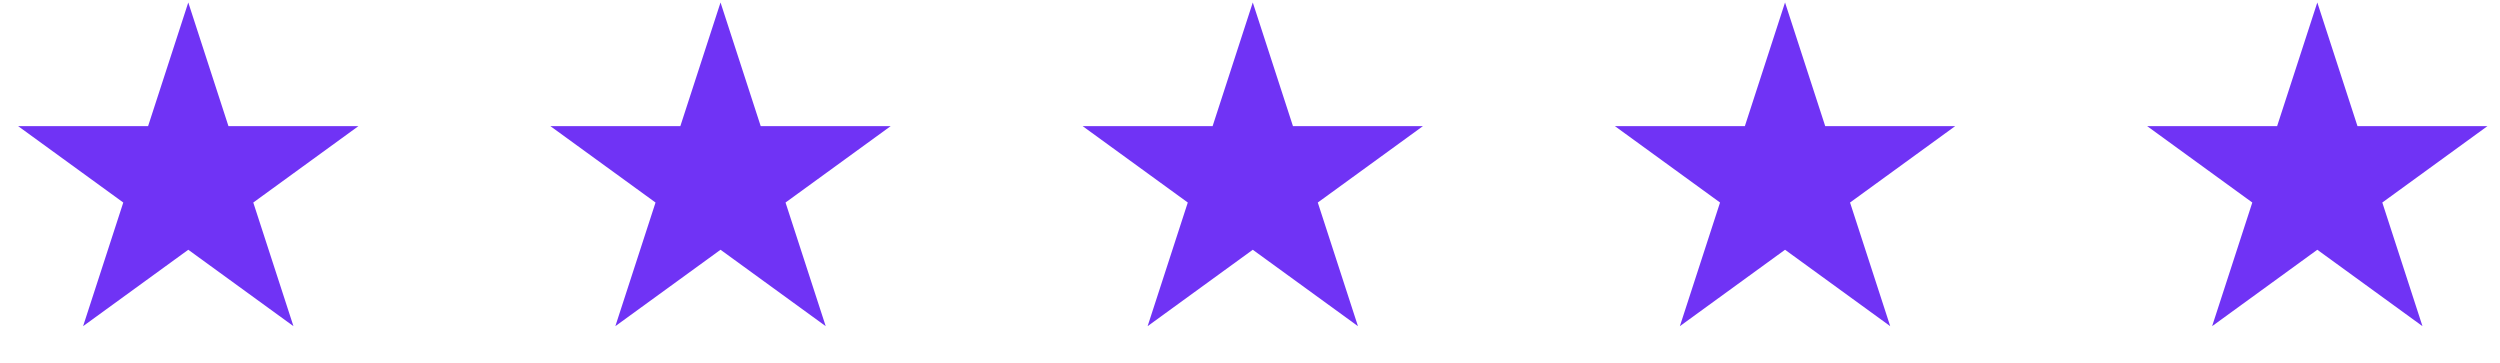
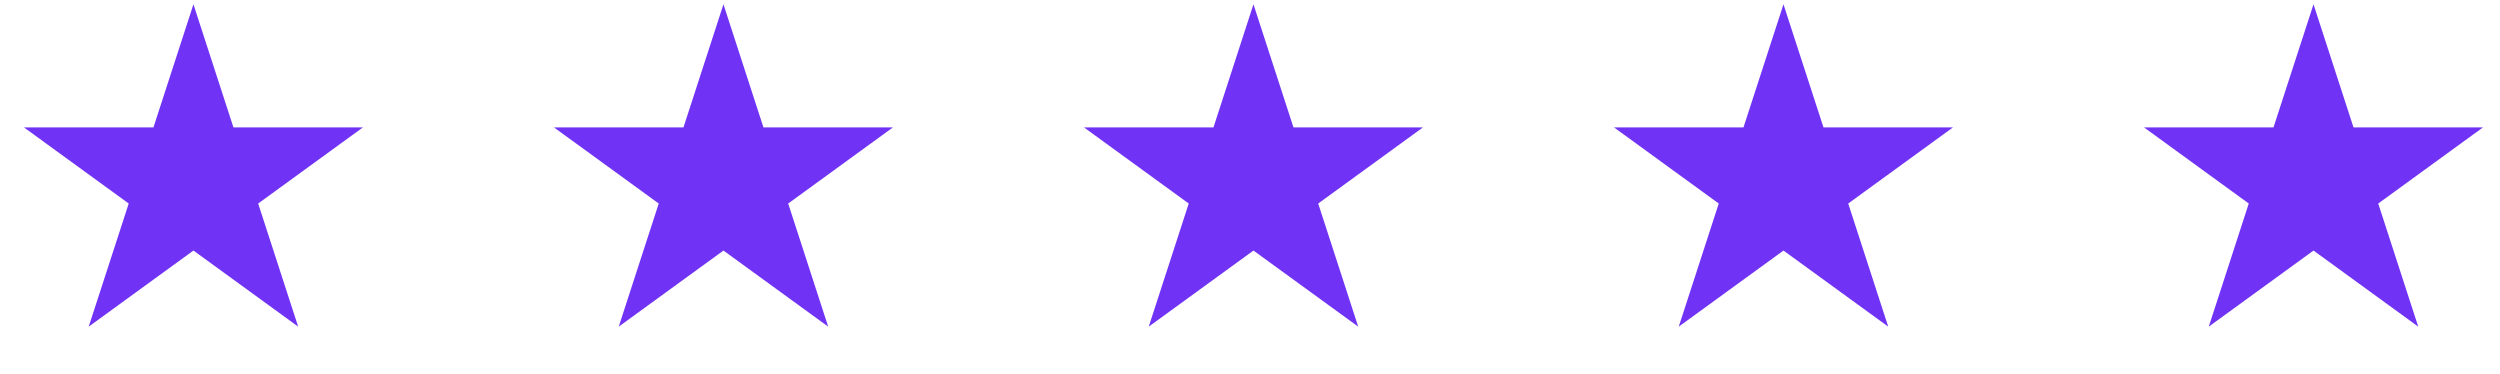
- <svg xmlns="http://www.w3.org/2000/svg" width="193" height="28" viewBox="0 0 193 28" fill="none">
-   <path d="M14.535 0.191L17.636 9.736H27.672L19.553 15.635L22.654 25.18L14.535 19.281L6.415 25.18L9.517 15.635L1.397 9.736H11.433L14.535 0.191Z" fill="#7033F5" />
-   <path d="M55.625 0.191L58.726 9.736H68.762L60.643 15.635L63.744 25.18L55.625 19.281L47.505 25.18L50.607 15.635L42.487 9.736H52.523L55.625 0.191Z" fill="#7033F5" />
-   <path d="M96.715 0.191L99.816 9.736H109.852L101.733 15.635L104.834 25.18L96.715 19.281L88.596 25.18L91.697 15.635L83.577 9.736H93.614L96.715 0.191Z" fill="#7033F5" />
-   <path d="M137.805 0.191L140.906 9.736H150.942L142.823 15.635L145.924 25.18L137.805 19.281L129.686 25.18L132.787 15.635L124.668 9.736H134.704L137.805 0.191Z" fill="#7033F5" />
-   <path d="M178.896 0.191L181.997 9.736H192.033L183.914 15.635L187.015 25.18L178.896 19.281L170.776 25.18L173.878 15.635L165.758 9.736H175.794L178.896 0.191Z" fill="#7033F5" />
+ <svg xmlns="http://www.w3.org/2000/svg" width="154" height="23" viewBox="0 0 154 23" fill="none">
+   <path d="M11.916 0.265L14.38 7.849L22.354 7.849L15.903 12.537L18.367 20.121L11.916 15.433L5.464 20.121L7.929 12.537L1.477 7.849L9.452 7.849L11.916 0.265Z" fill="#7033F5" />
+   <path d="M44.565 0.265L47.029 7.849L55.003 7.849L48.552 12.537L51.016 20.121L44.565 15.434L38.114 20.121L40.578 12.537L34.126 7.849L42.101 7.849L44.565 0.265Z" fill="#7033F5" />
+   <path d="M77.213 0.265L79.678 7.849L87.652 7.849L81.201 12.537L83.665 20.121L77.213 15.434L70.762 20.121L73.226 12.537L66.775 7.849L74.749 7.849L77.213 0.265Z" fill="#7033F5" />
+   <path d="M109.862 0.265L112.327 7.849L120.301 7.849L113.85 12.537L116.314 20.121L109.862 15.434L103.411 20.121L105.875 12.537L99.424 7.849L107.398 7.849L109.862 0.265Z" fill="#7033F5" />
+   <path d="M142.512 0.265L144.976 7.849L152.95 7.849L146.499 12.537L148.963 20.121L142.512 15.434L136.06 20.121L138.524 12.537L132.073 7.849L140.047 7.849L142.512 0.265Z" fill="#7033F5" />
</svg>
